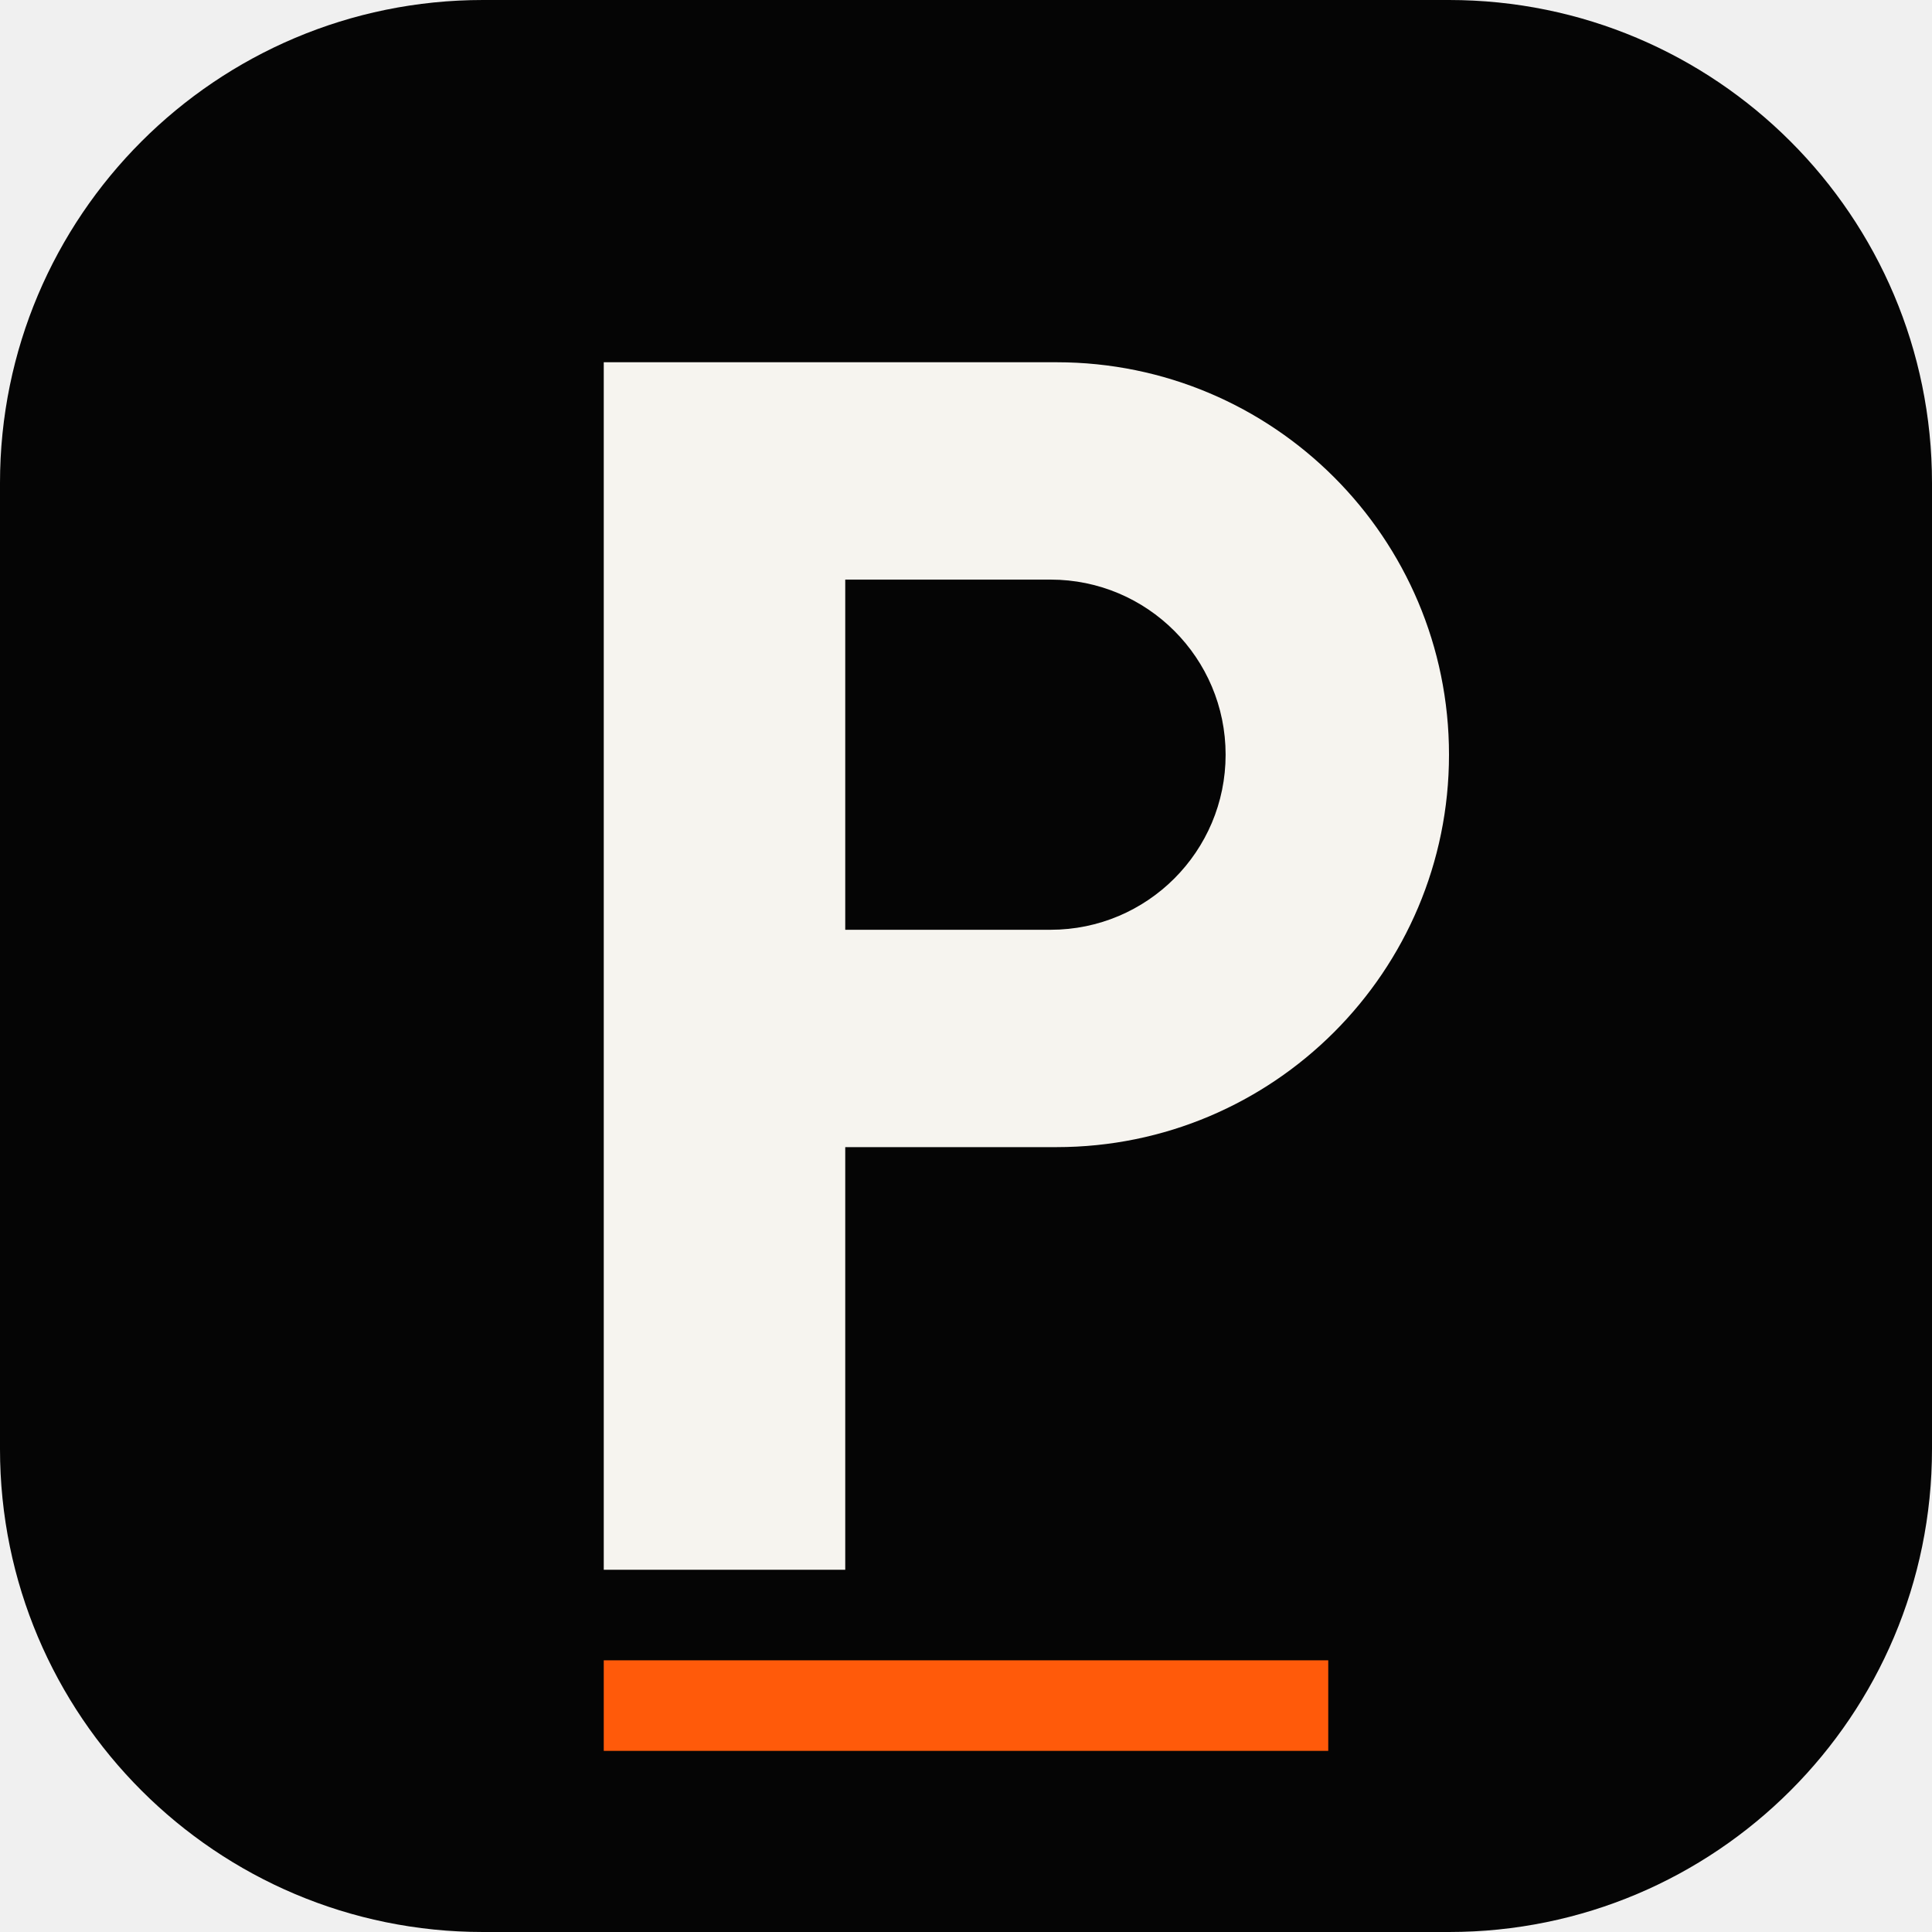
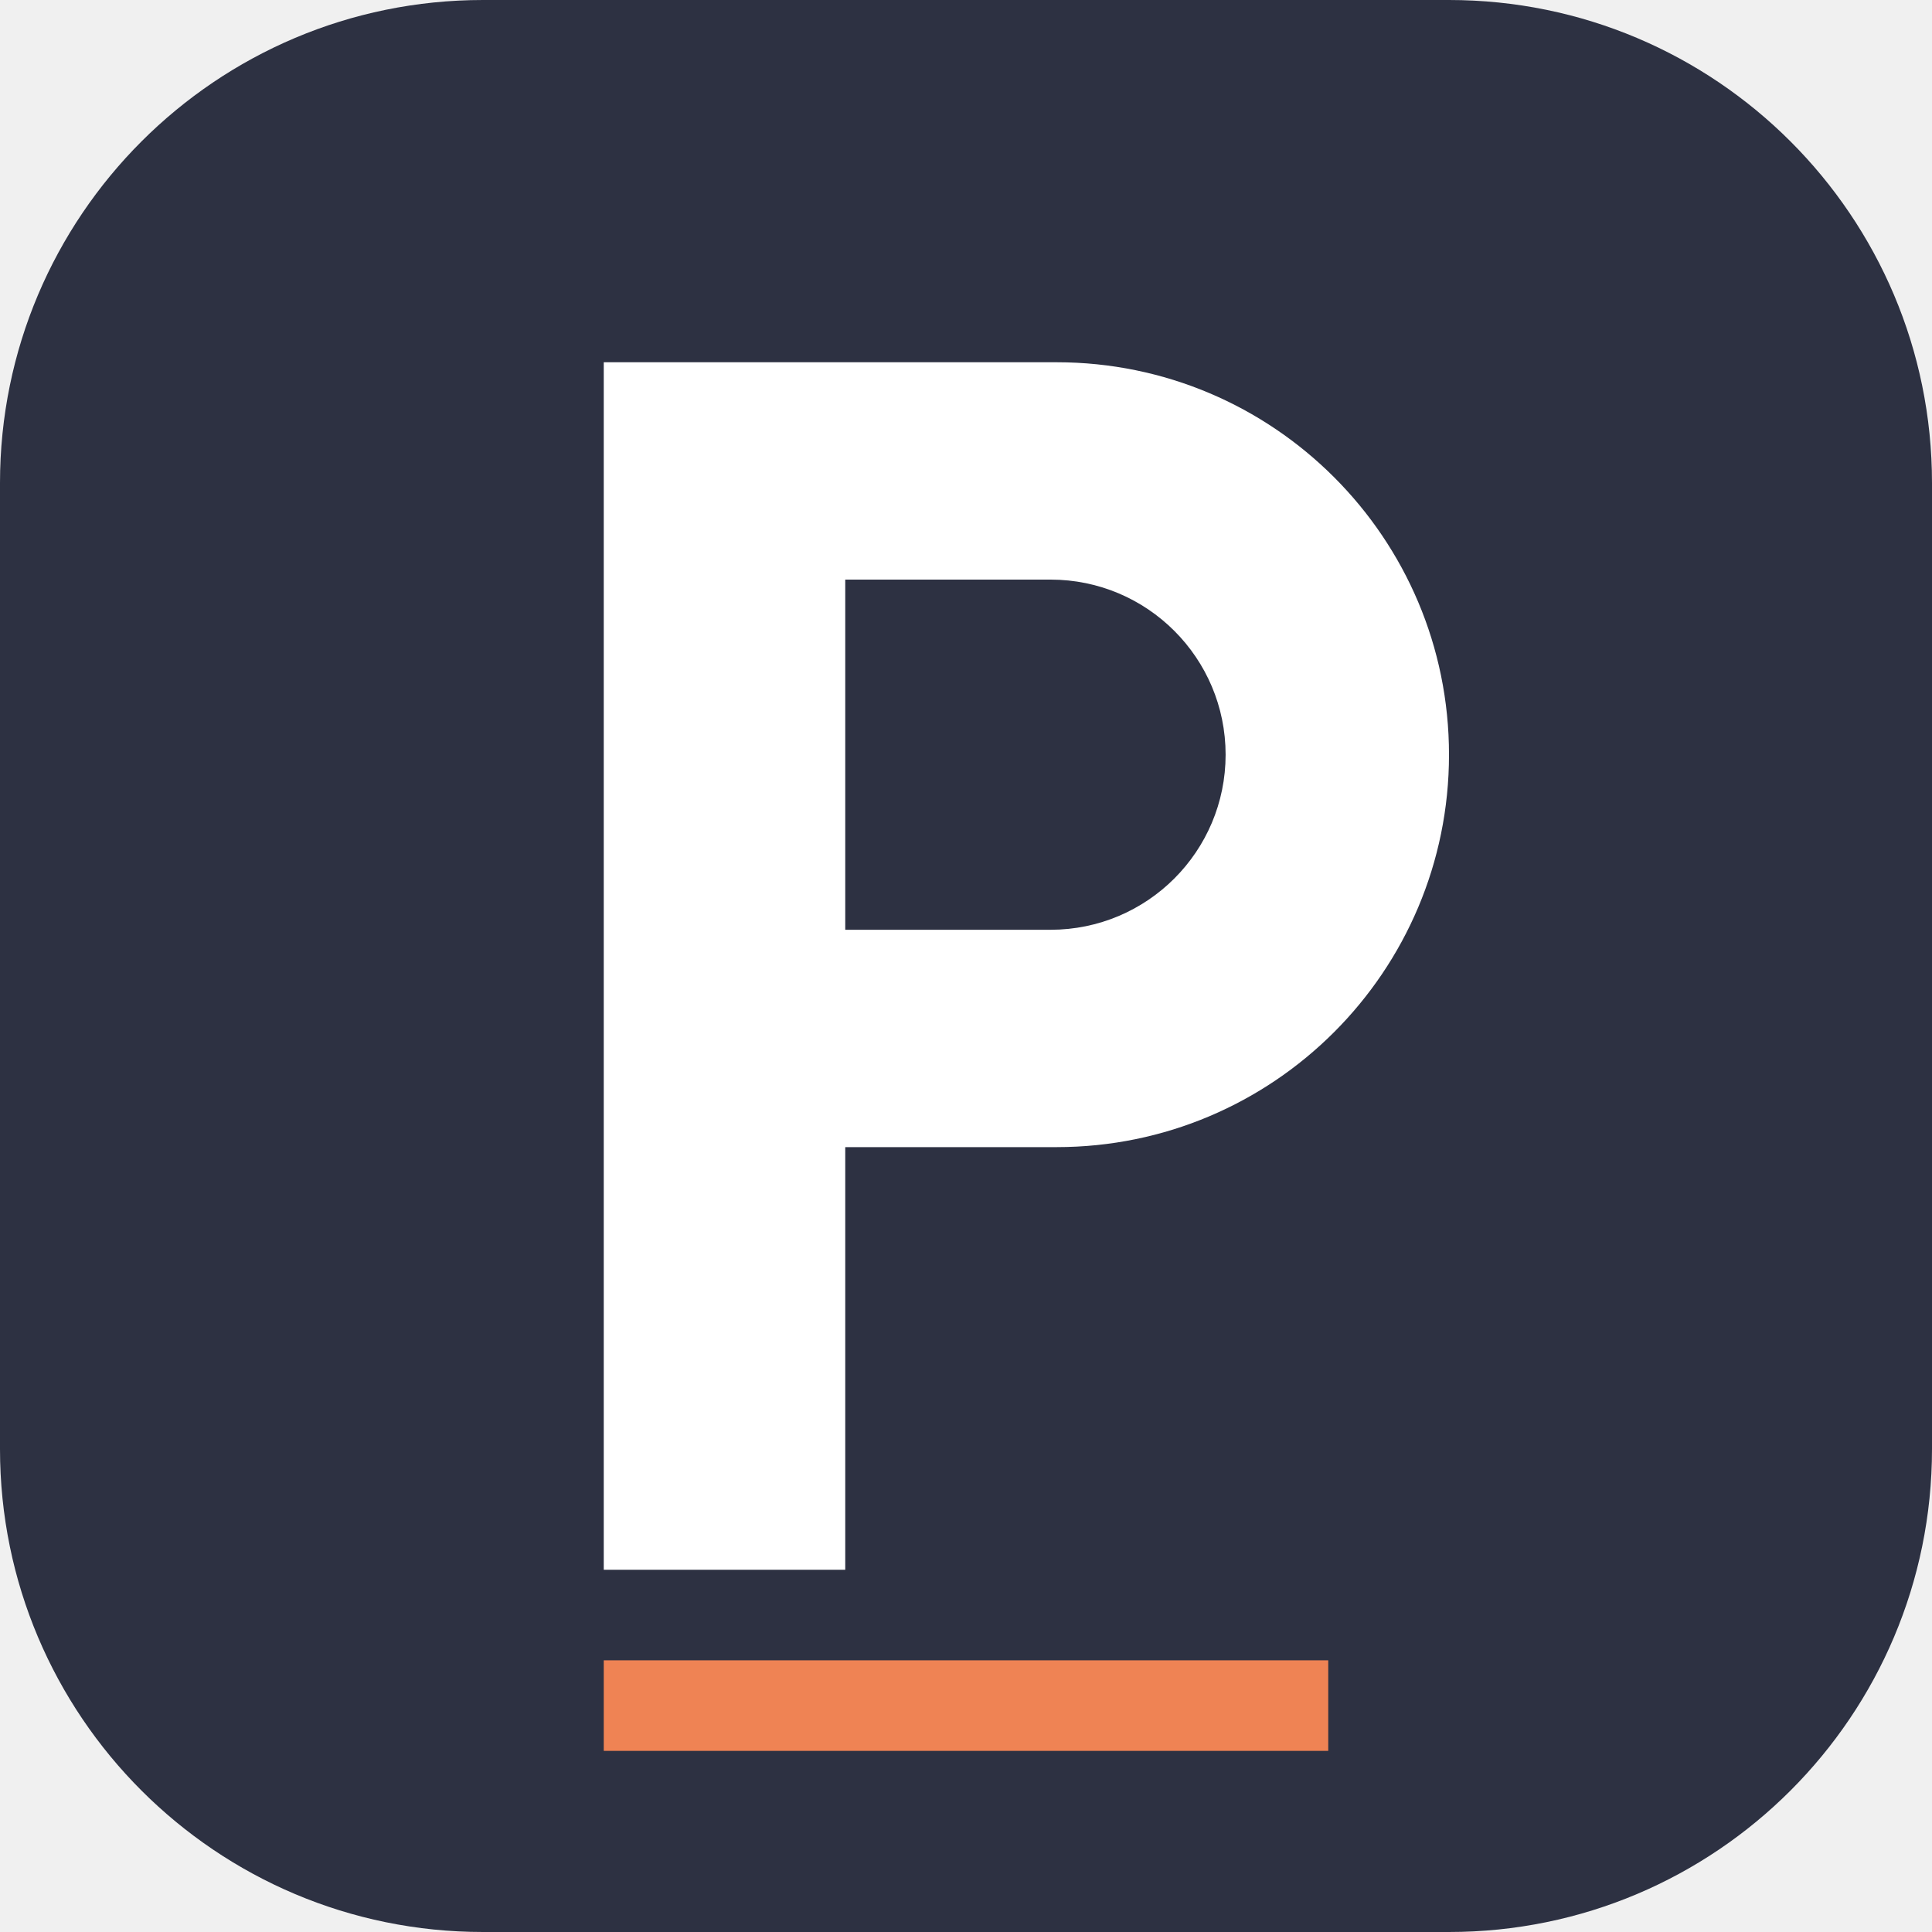
<svg xmlns="http://www.w3.org/2000/svg" viewBox="0 0 32 32">
-   <rect width="32" height="32" rx="8" fill="#050505" />
-   <path fill="#F6F4EF" fill-rule="evenodd" d="M10 6h7.5a6.5 6.5 0 0 1 0 13H14v7h-4zm4 3.6v5.8h3.4a2.9 2.9 0 0 0 0-5.8z" />
-   <rect x="10" y="27.5" width="12" height="1.5" fill="#FF5A0A" />
+   <rect width="32" height="32" rx="8" fill="#2D3142" />
+   <path fill="#FFFFFF" fill-rule="evenodd" d="M10 6h7.5a6.5 6.5 0 0 1 0 13H14v7h-4zm4 3.6v5.8h3.4a2.9 2.9 0 0 0 0-5.8z" />
+   <rect x="10" y="27.5" width="12" height="1.5" fill="#EF8354" />
</svg>
